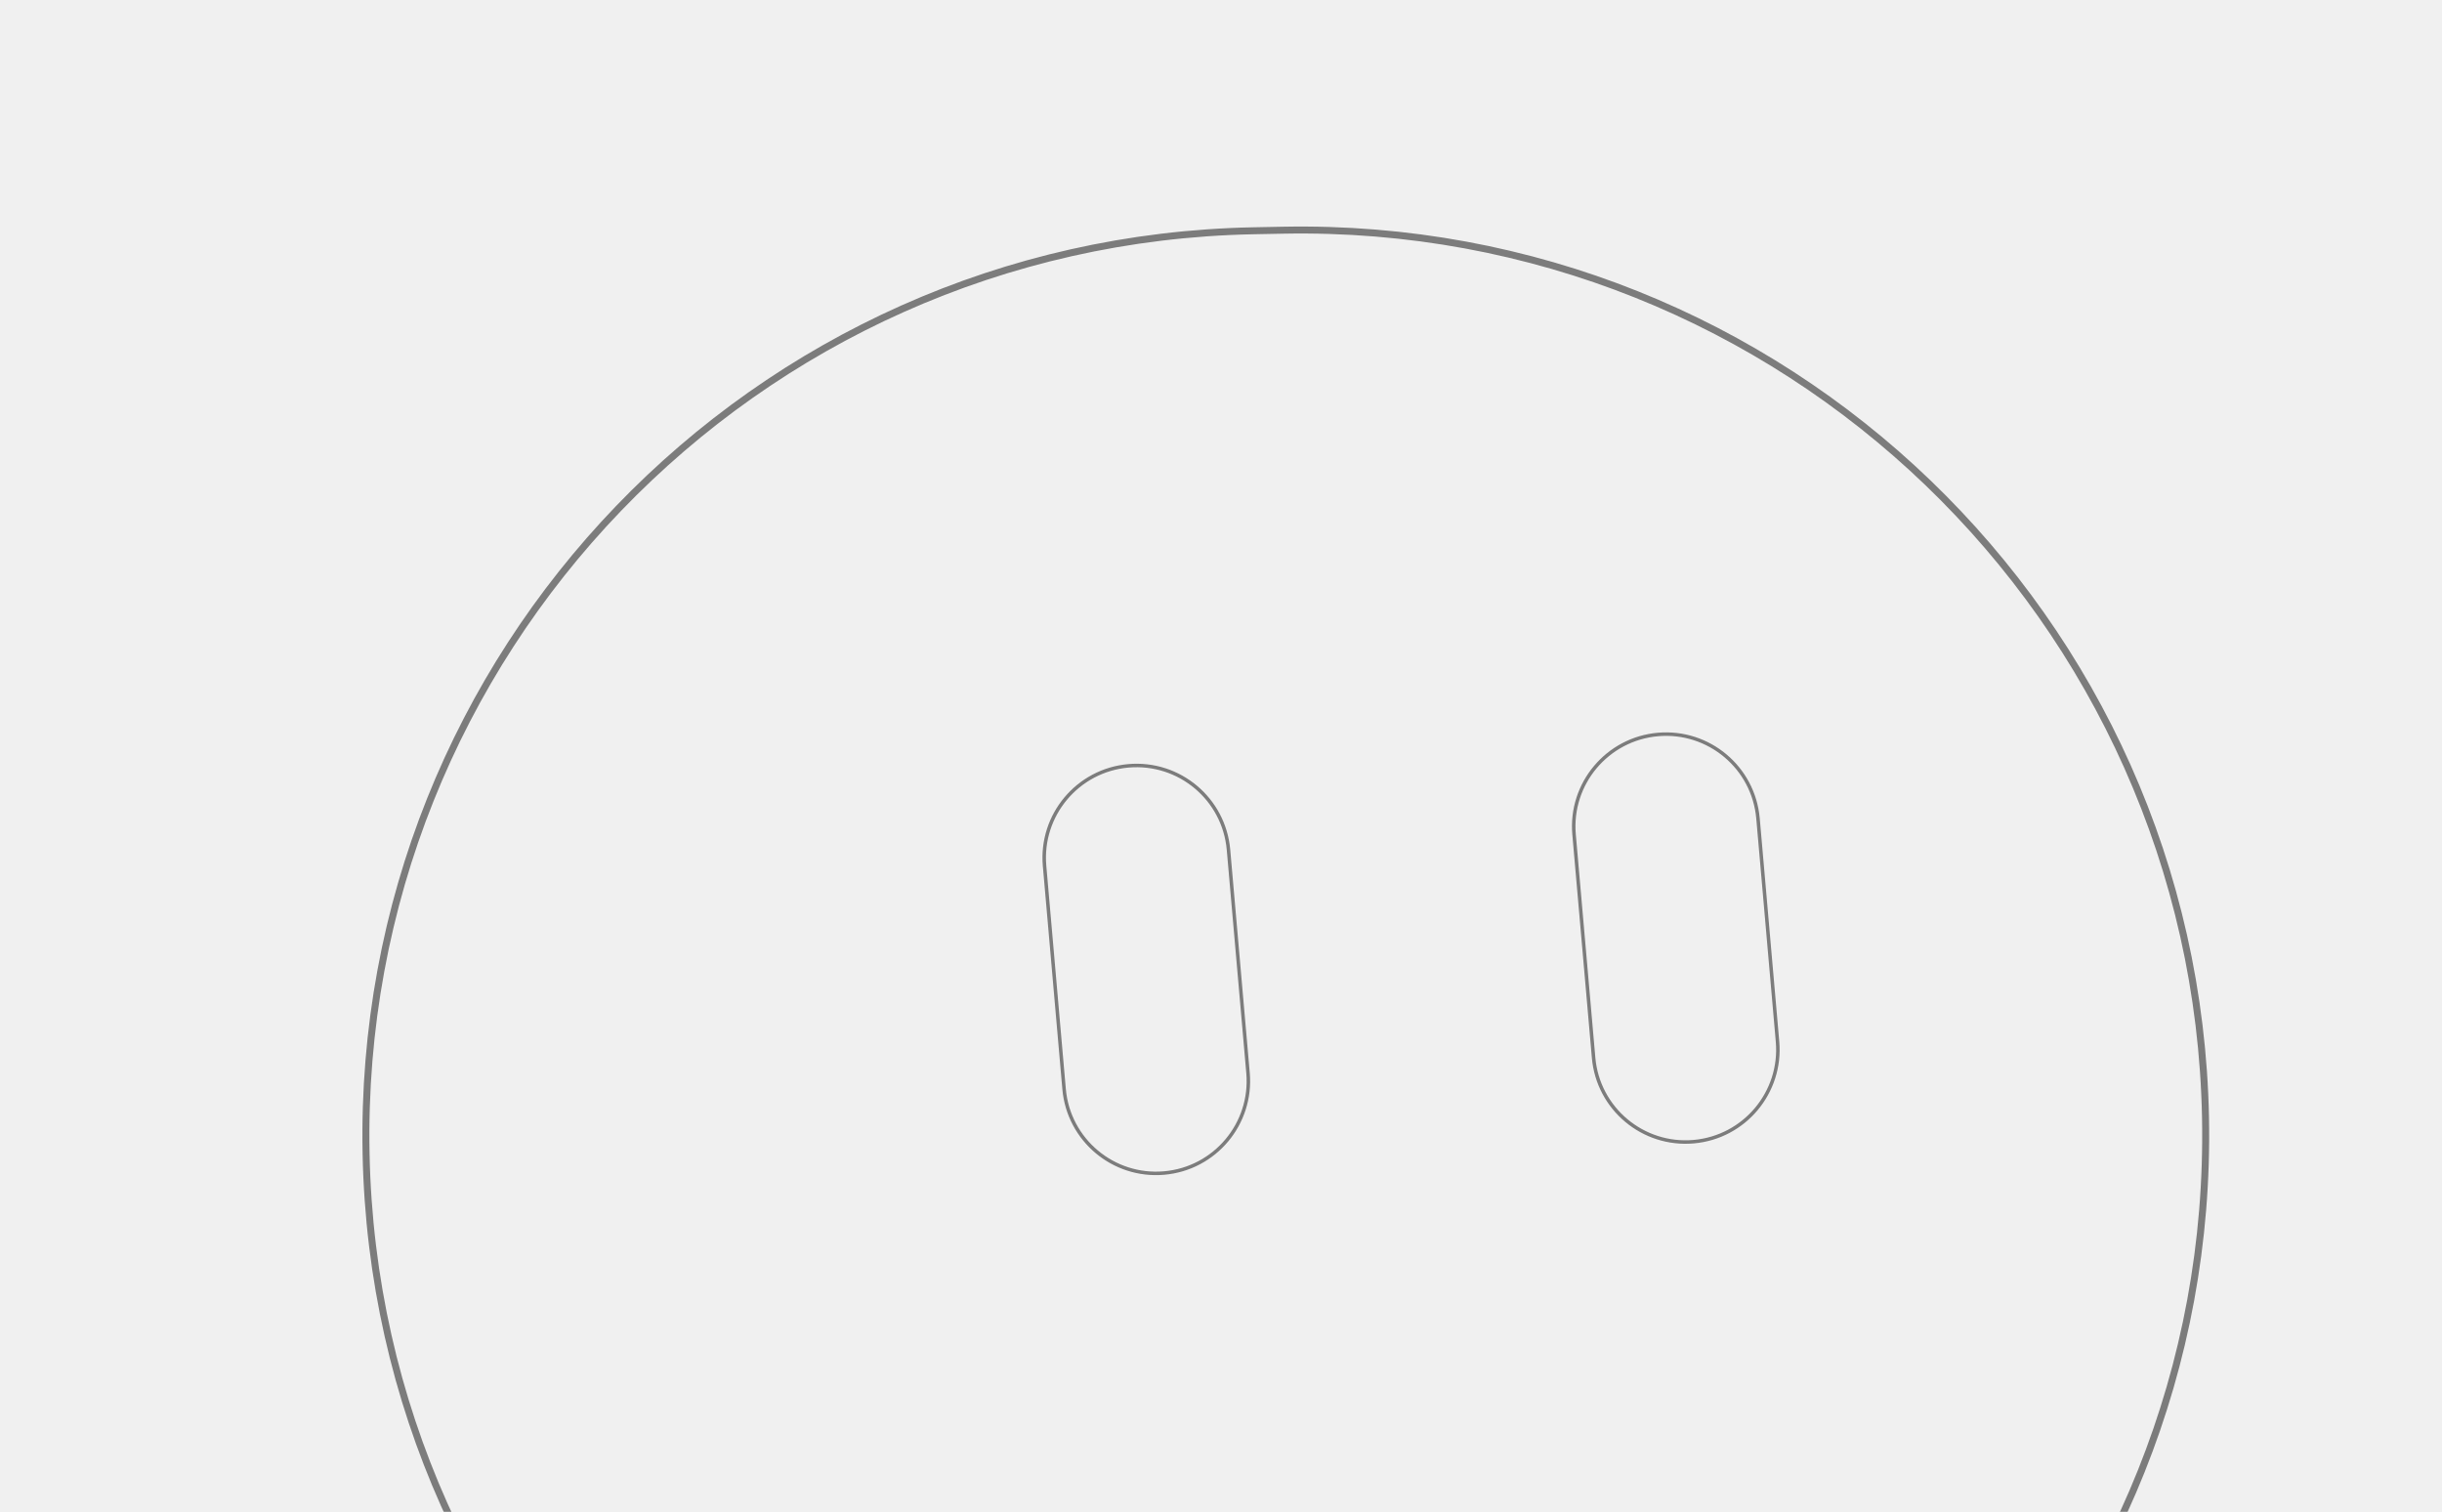
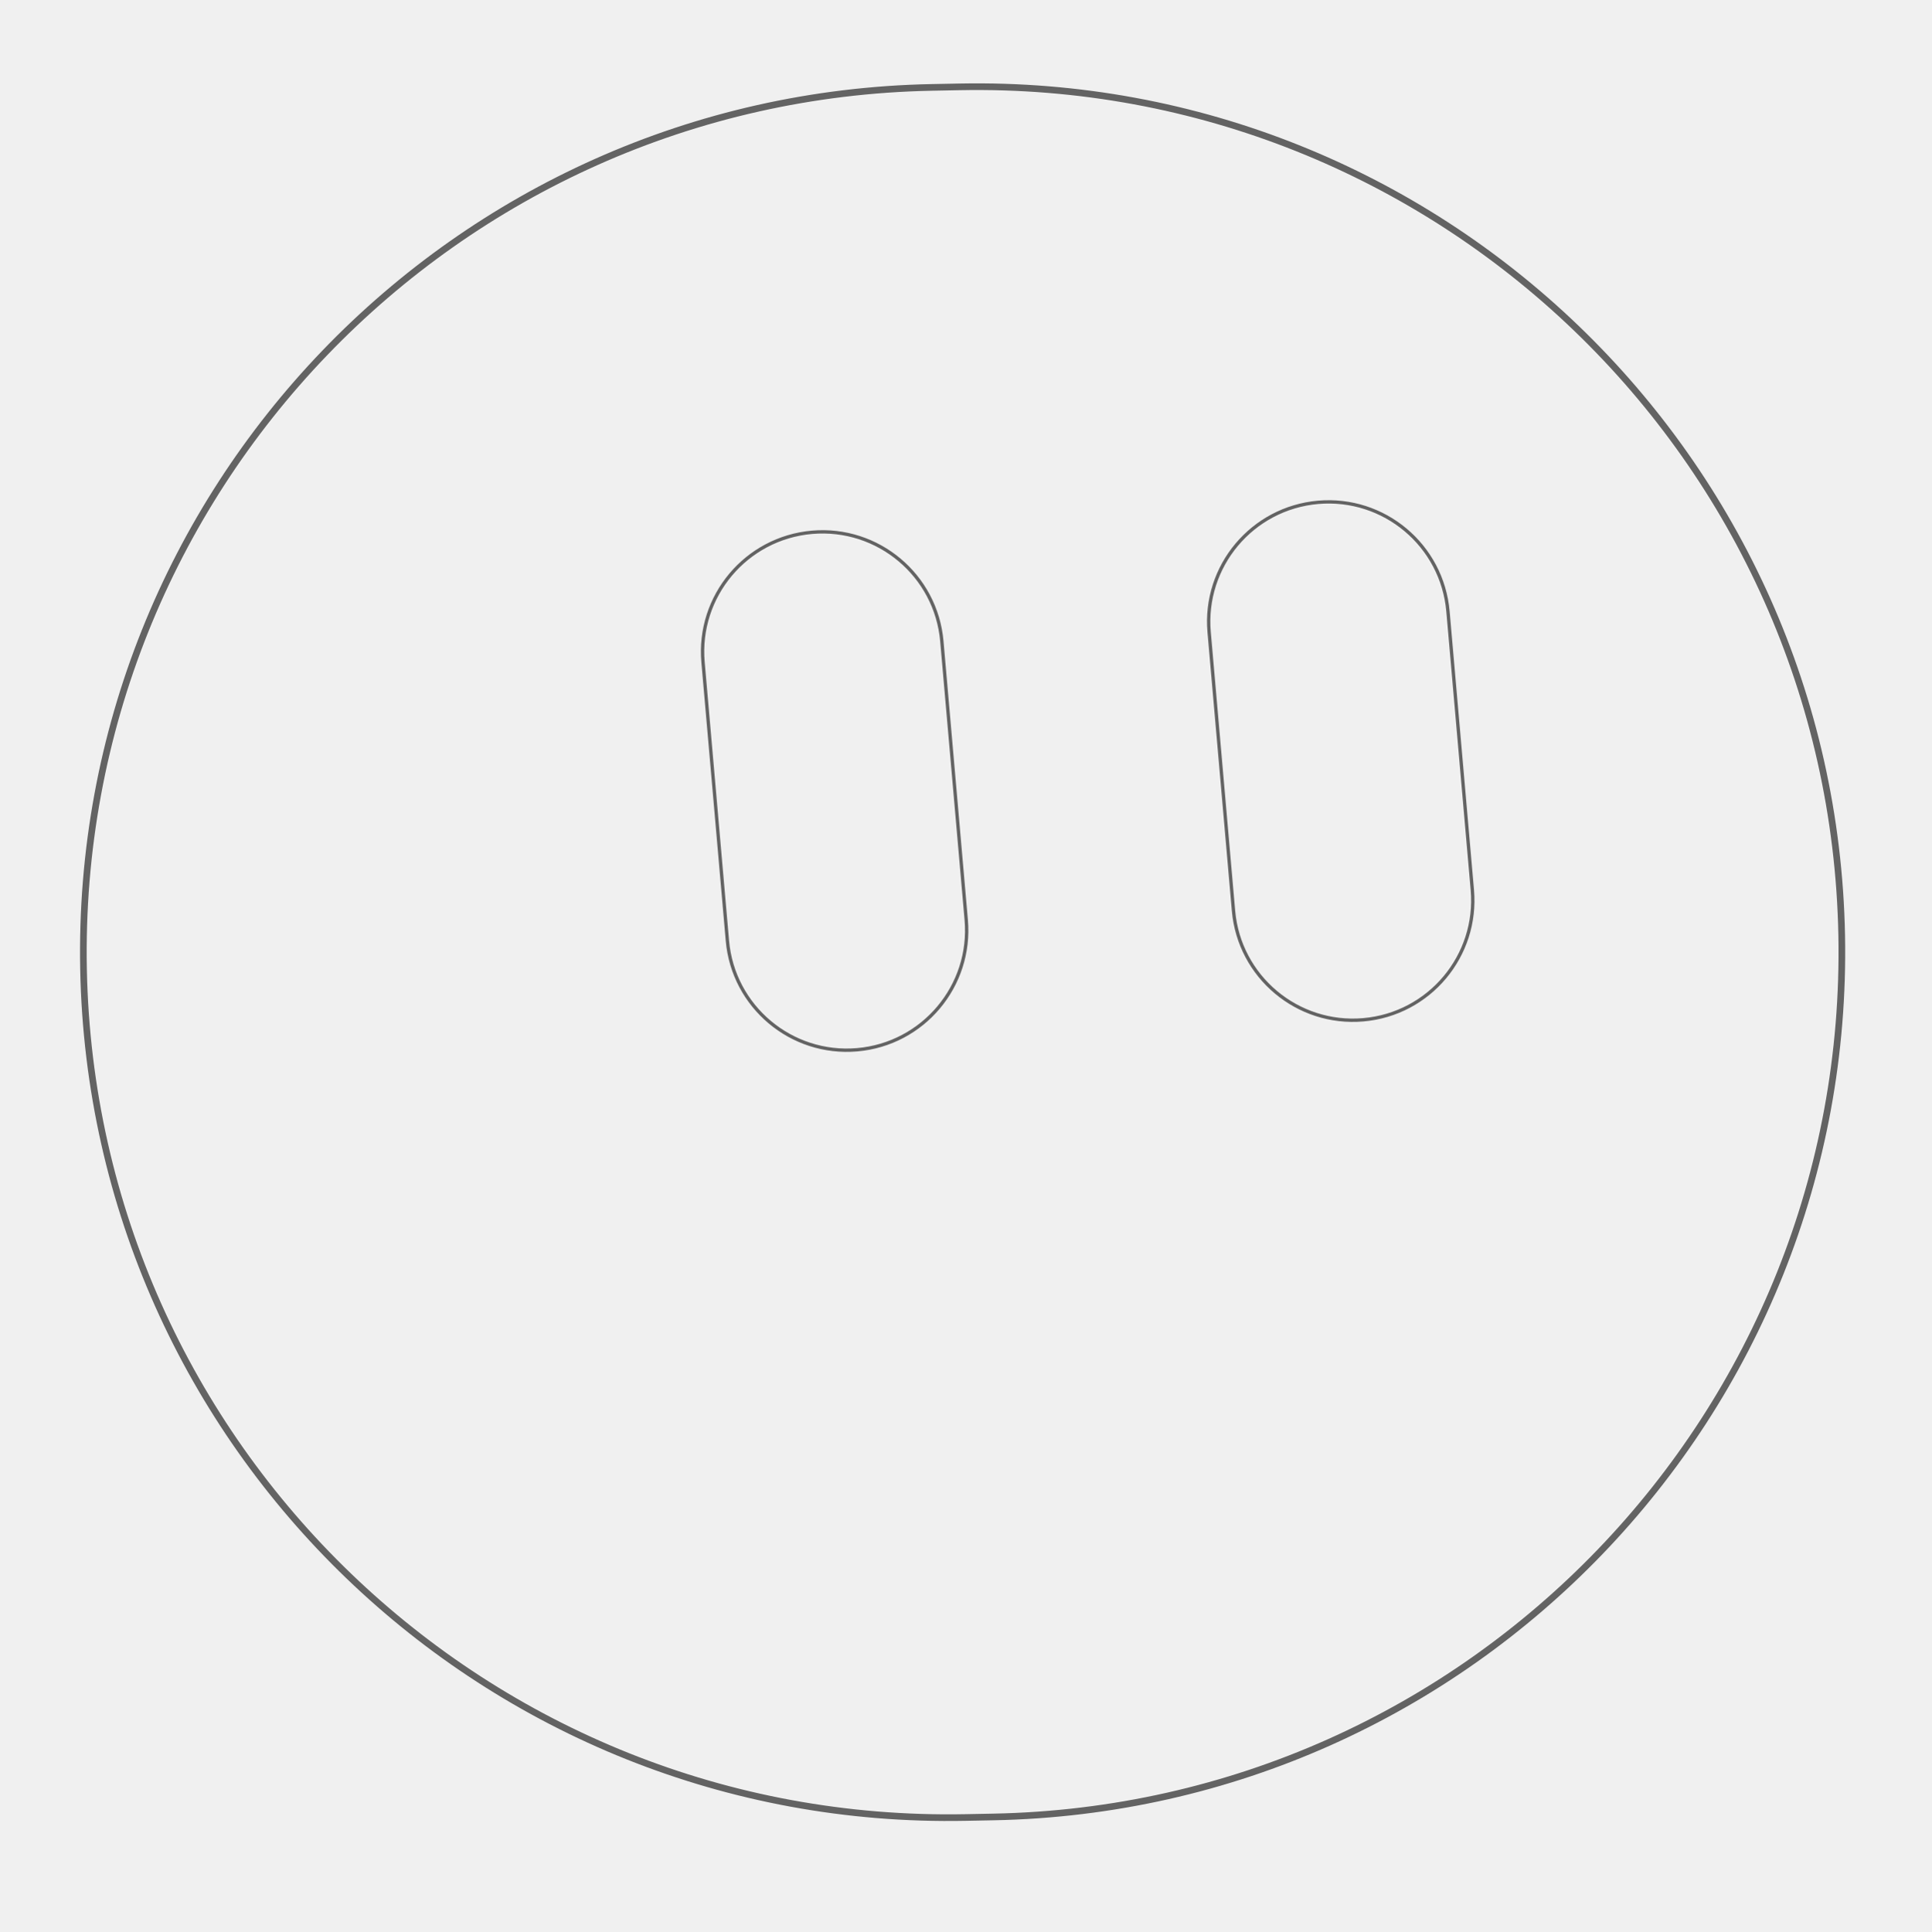
- <svg xmlns="http://www.w3.org/2000/svg" width="701" height="434" viewBox="0 0 701 434" fill="none">
-   <g clip-path="url(#clip0_1_5)">
-     <path opacity="0.7" d="M359.821 66.249L368.249 66.085C511.732 63.287 630.316 177.336 633.114 320.82C635.911 464.303 521.863 582.888 378.379 585.686L369.95 585.85C226.466 588.647 107.882 474.598 105.084 331.114C102.287 187.63 216.337 69.046 359.821 66.249Z" stroke="#4A4A4A" stroke-width="2" />
-     <rect opacity="0.7" x="297.542" y="222.161" width="53" height="117.345" rx="26.5" transform="rotate(-5 297.542 222.161)" stroke="#4A4A4A" />
-     <rect opacity="0.7" x="449.542" y="213.161" width="53" height="117.345" rx="26.5" transform="rotate(-5 449.542 213.161)" stroke="#4A4A4A" />
-   </g>
-   <defs>
-     <clipPath id="clip0_1_5">
-       <rect width="701" height="434" fill="white" />
-     </clipPath>
-   </defs>
+ <svg xmlns="http://www.w3.org/2000/svg" width="580" height="580" viewBox="80 40 580 580" fill="none">
+   <path opacity="0.85" d="M359.821 66.249L368.249 66.085C511.732 63.287 630.316 177.336 633.114 320.82C635.911 464.303 521.863 582.888 378.379 585.686L369.95 585.85C226.466 588.647 107.882 474.598 105.084 331.114C102.287 187.63 216.337 69.046 359.821 66.249Z" stroke="#4A4A4A" stroke-width="2" />
+   <rect opacity="0.85" x="288" y="203" width="72" height="156" rx="36" transform="rotate(-5 288 203)" stroke="#4A4A4A" />
+   <rect opacity="0.85" x="440" y="194" width="72" height="156" rx="36" transform="rotate(-5 440 194)" stroke="#4A4A4A" />
</svg>
